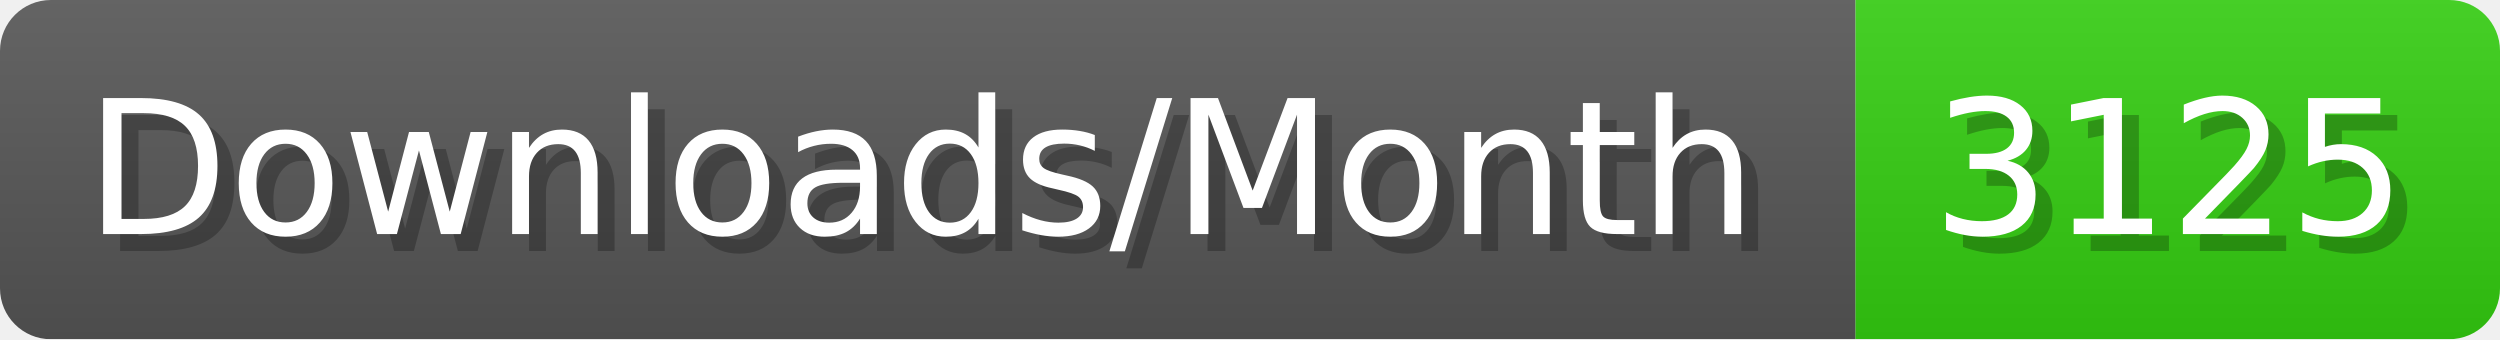
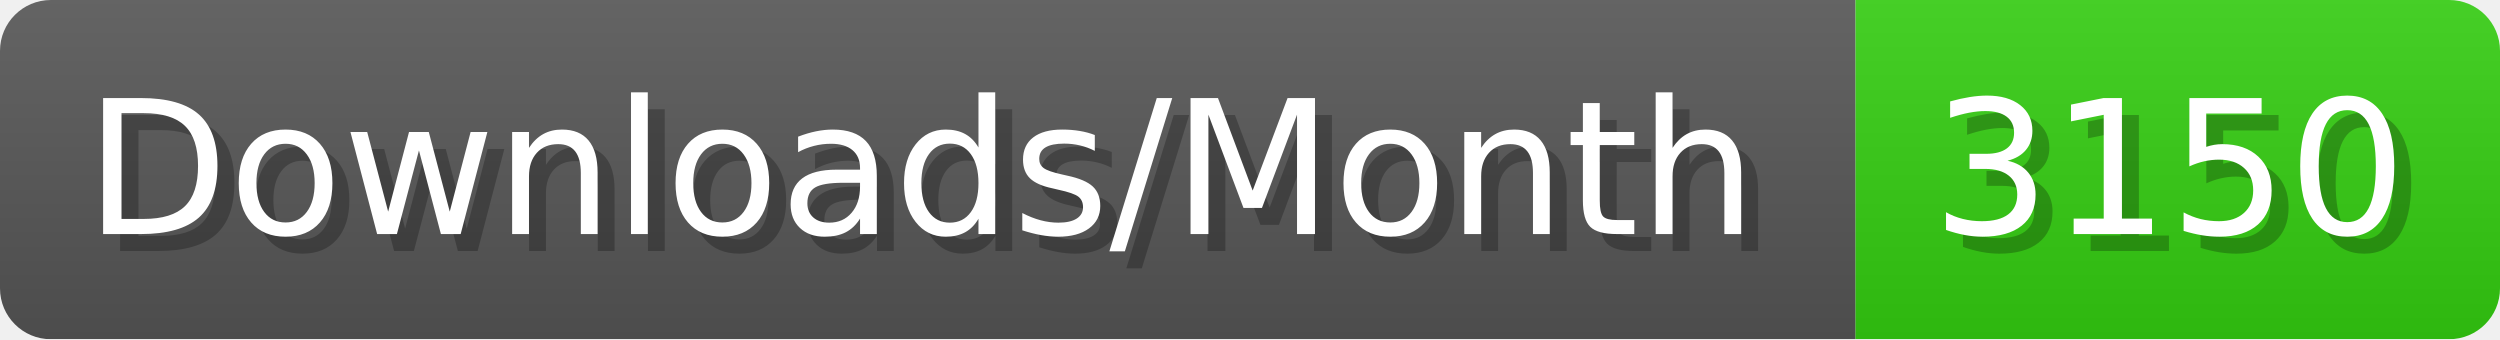
- <svg xmlns="http://www.w3.org/2000/svg" width="147.4" height="20" viewBox="0 0 1474 200" role="img" aria-label="Downloads/Month: 3125">
+ <svg xmlns="http://www.w3.org/2000/svg" width="147.4" height="20" viewBox="0 0 1474 200" role="img" aria-label="Downloads/Month: 3150">
  <linearGradient id="YlXUI" x2="0" y2="100%">
    <stop offset="0" stop-opacity=".1" stop-color="#EEE" />
    <stop offset="1" stop-opacity=".1" />
  </linearGradient>
  <mask id="JHhop">
    <rect width="1474" height="200" rx="30" fill="#FFF" />
  </mask>
  <g mask="url(#JHhop)">
    <rect width="1094" height="200" fill="#555" />
    <rect width="380" height="200" fill="#3C1" x="1094" />
    <rect width="1474" height="200" fill="url(#YlXUI)" />
  </g>
  <g aria-hidden="true" fill="#fff" text-anchor="start" font-family="Verdana,DejaVu Sans,sans-serif" font-size="110">
    <text x="60" y="148" textLength="994" fill="#000" opacity="0.25">Downloads/Month</text>
    <text x="50" y="138" textLength="994">Downloads/Month</text>
-     <text x="1149" y="148" textLength="280" fill="#000" opacity="0.25">3125</text>
-     <text x="1139" y="138" textLength="280">3125</text>
+     <text x="1149" y="148" textLength="280" fill="#000" opacity="0.25">3150</text>
+     <text x="1139" y="138" textLength="280">3150</text>
  </g>
</svg>
